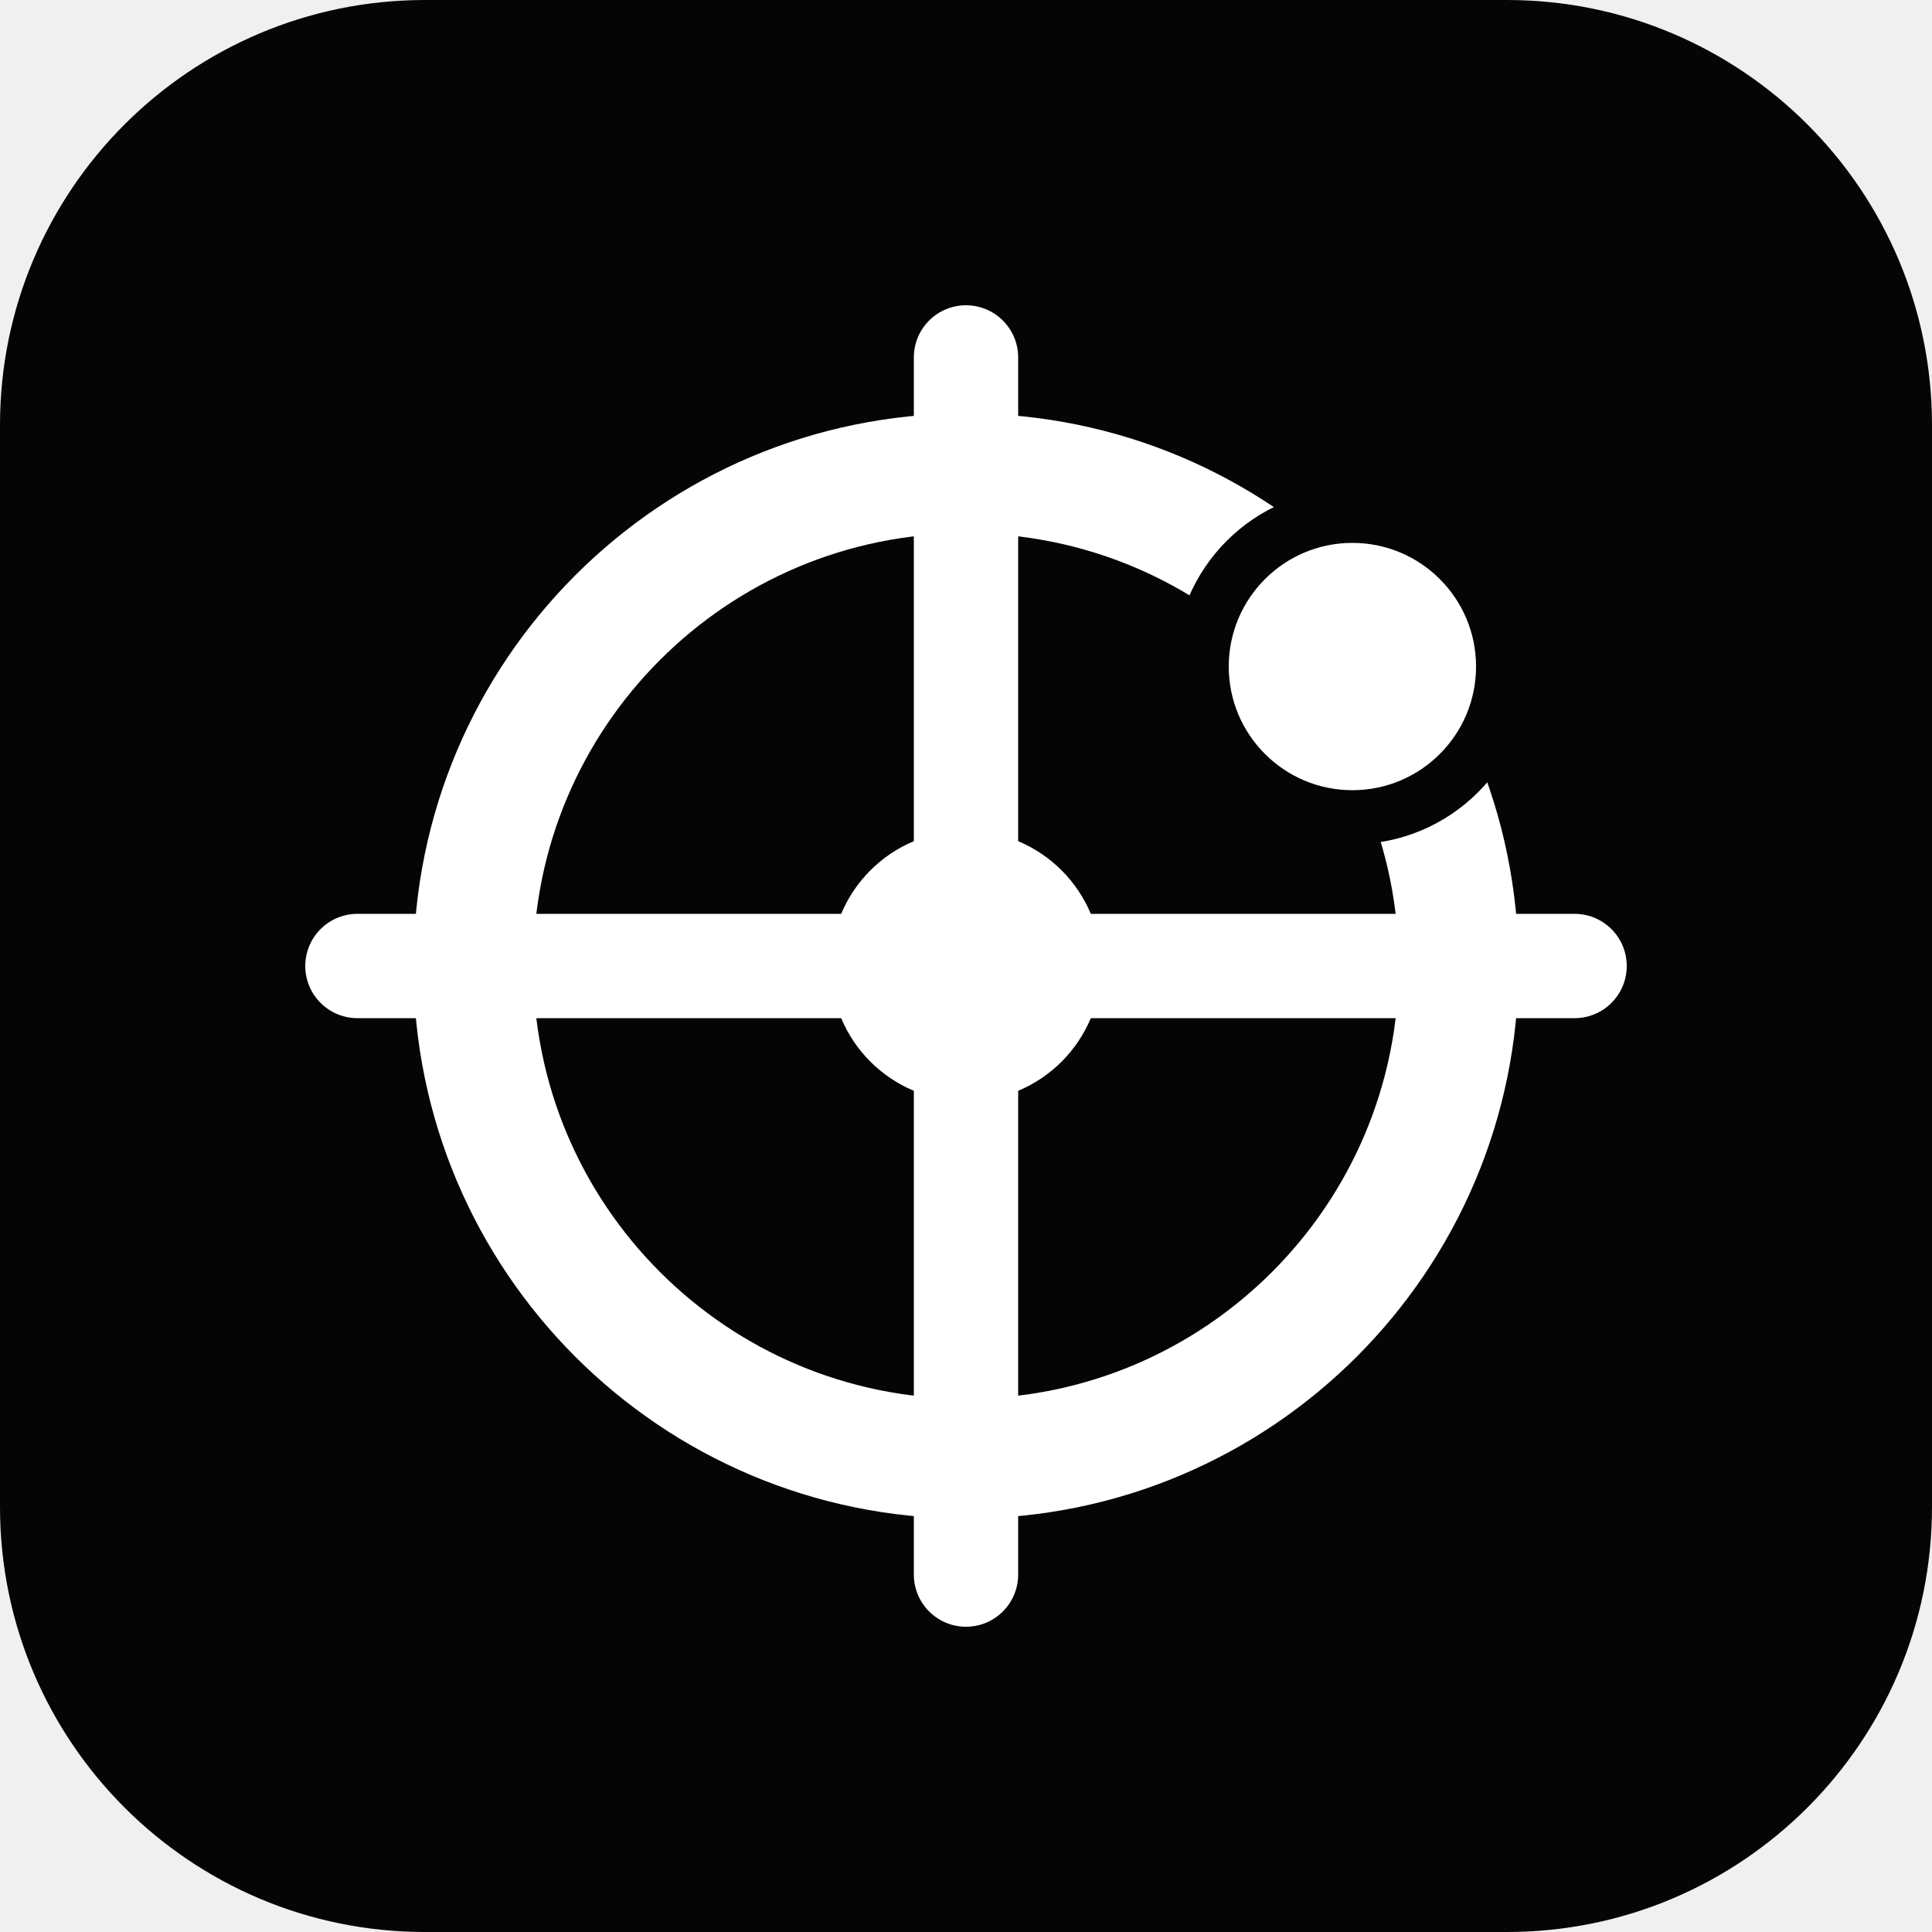
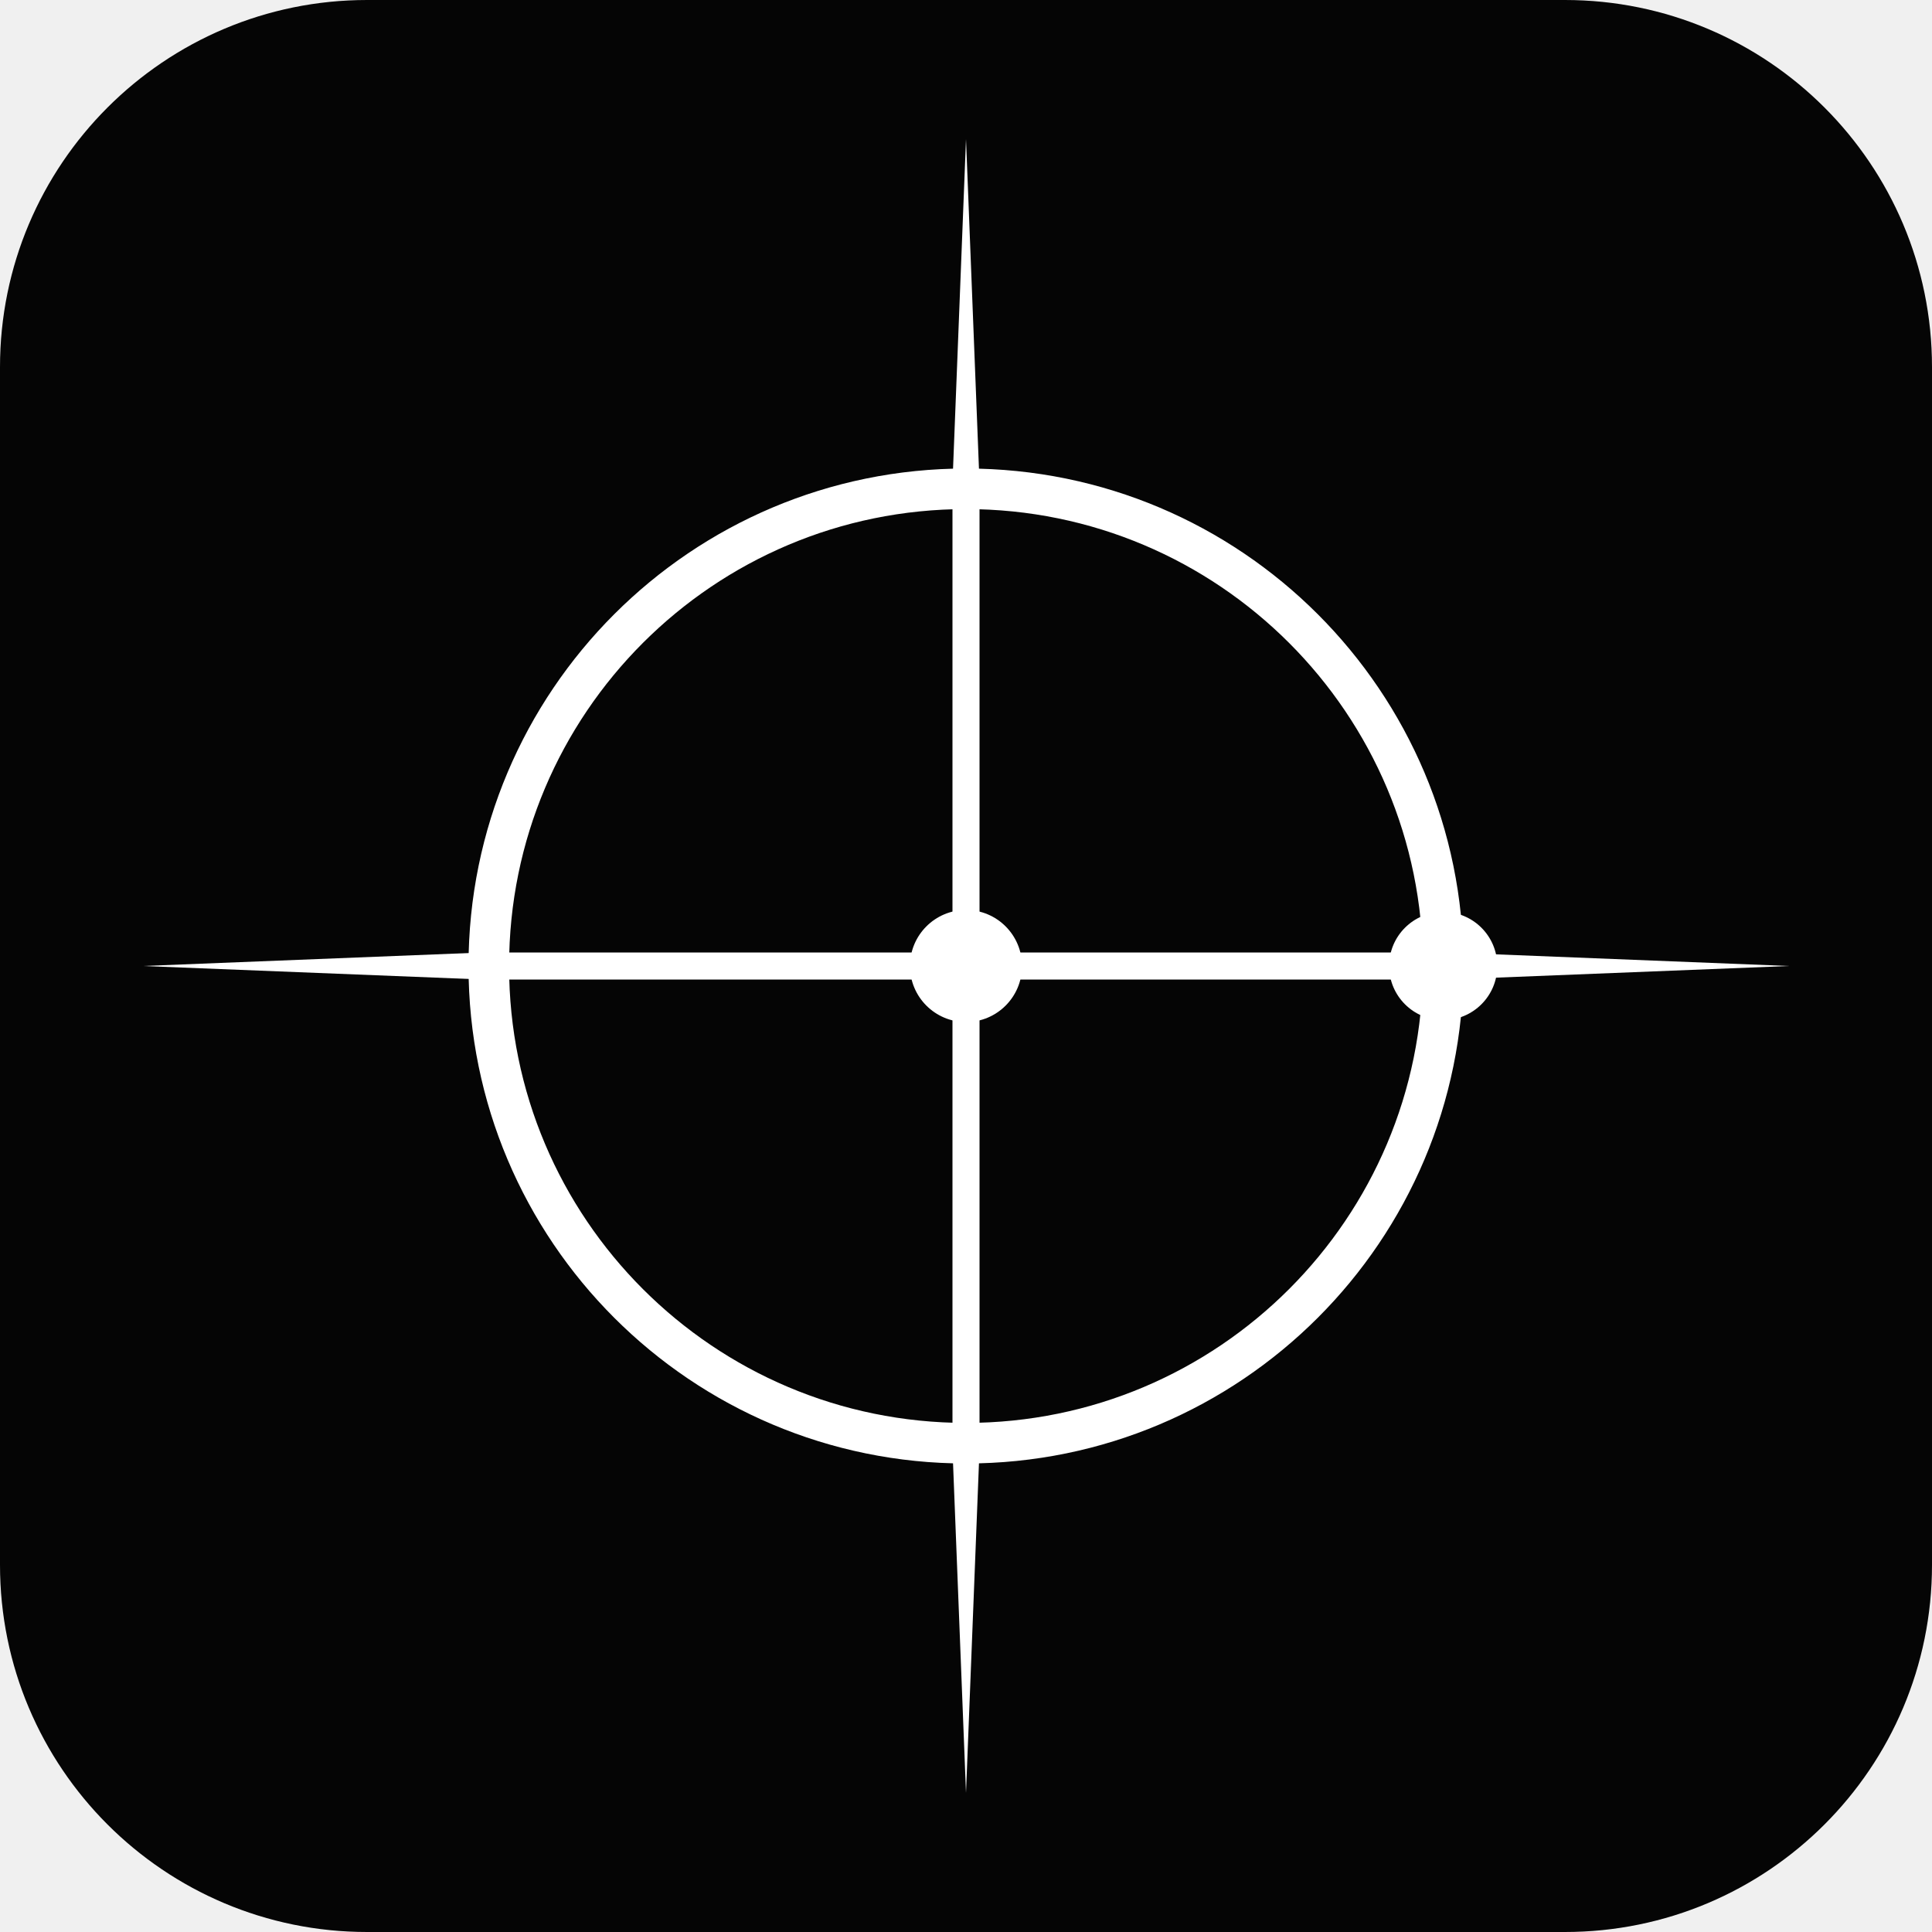
- <svg xmlns="http://www.w3.org/2000/svg" viewBox="0 0 1000 1000" role="img" aria-label="WORLDLINE">
-   <rect width="1000" height="1000" rx="220" fill="#050505" />
+ <svg xmlns="http://www.w3.org/2000/svg" viewBox="0 0 1000 1000" role="img" aria-label="WORLDLINE animated mark">
+   <rect width="1000" height="1000" rx="190" fill="#050505" />
  <g fill="#FFFFFF" stroke="#FFFFFF">
-     <circle cx="500" cy="500" r="255" fill="none" stroke-width="62" />
-     <path d="M185 500H815M500 185V815" stroke-width="54" stroke-linecap="round" />
-     <circle cx="500" cy="500" r="70" stroke="none" />
-     <g>
+     <circle cx="500" cy="500" r="247" fill="none" stroke-width="21" />
+     <path d="M74 500 L250 493 L750 493 L926 500 L750 507 L250 507 Z" stroke="none" />
+     <path d="M500 72 L507 250 L507 750 L500 928 L493 750 L493 250 Z" stroke="none" />
+     <circle cx="500" cy="500" r="29" stroke="none" />
+     <circle cx="747" cy="500" r="28" stroke="none">
      <animateTransform attributeName="transform" type="rotate" from="0 500 500" to="360 500 500" dur="4.8s" repeatCount="indefinite" />
-       <circle cx="700" cy="345" r="78" stroke="#050505" stroke-width="28" />
-     </g>
+     </circle>
  </g>
</svg>
